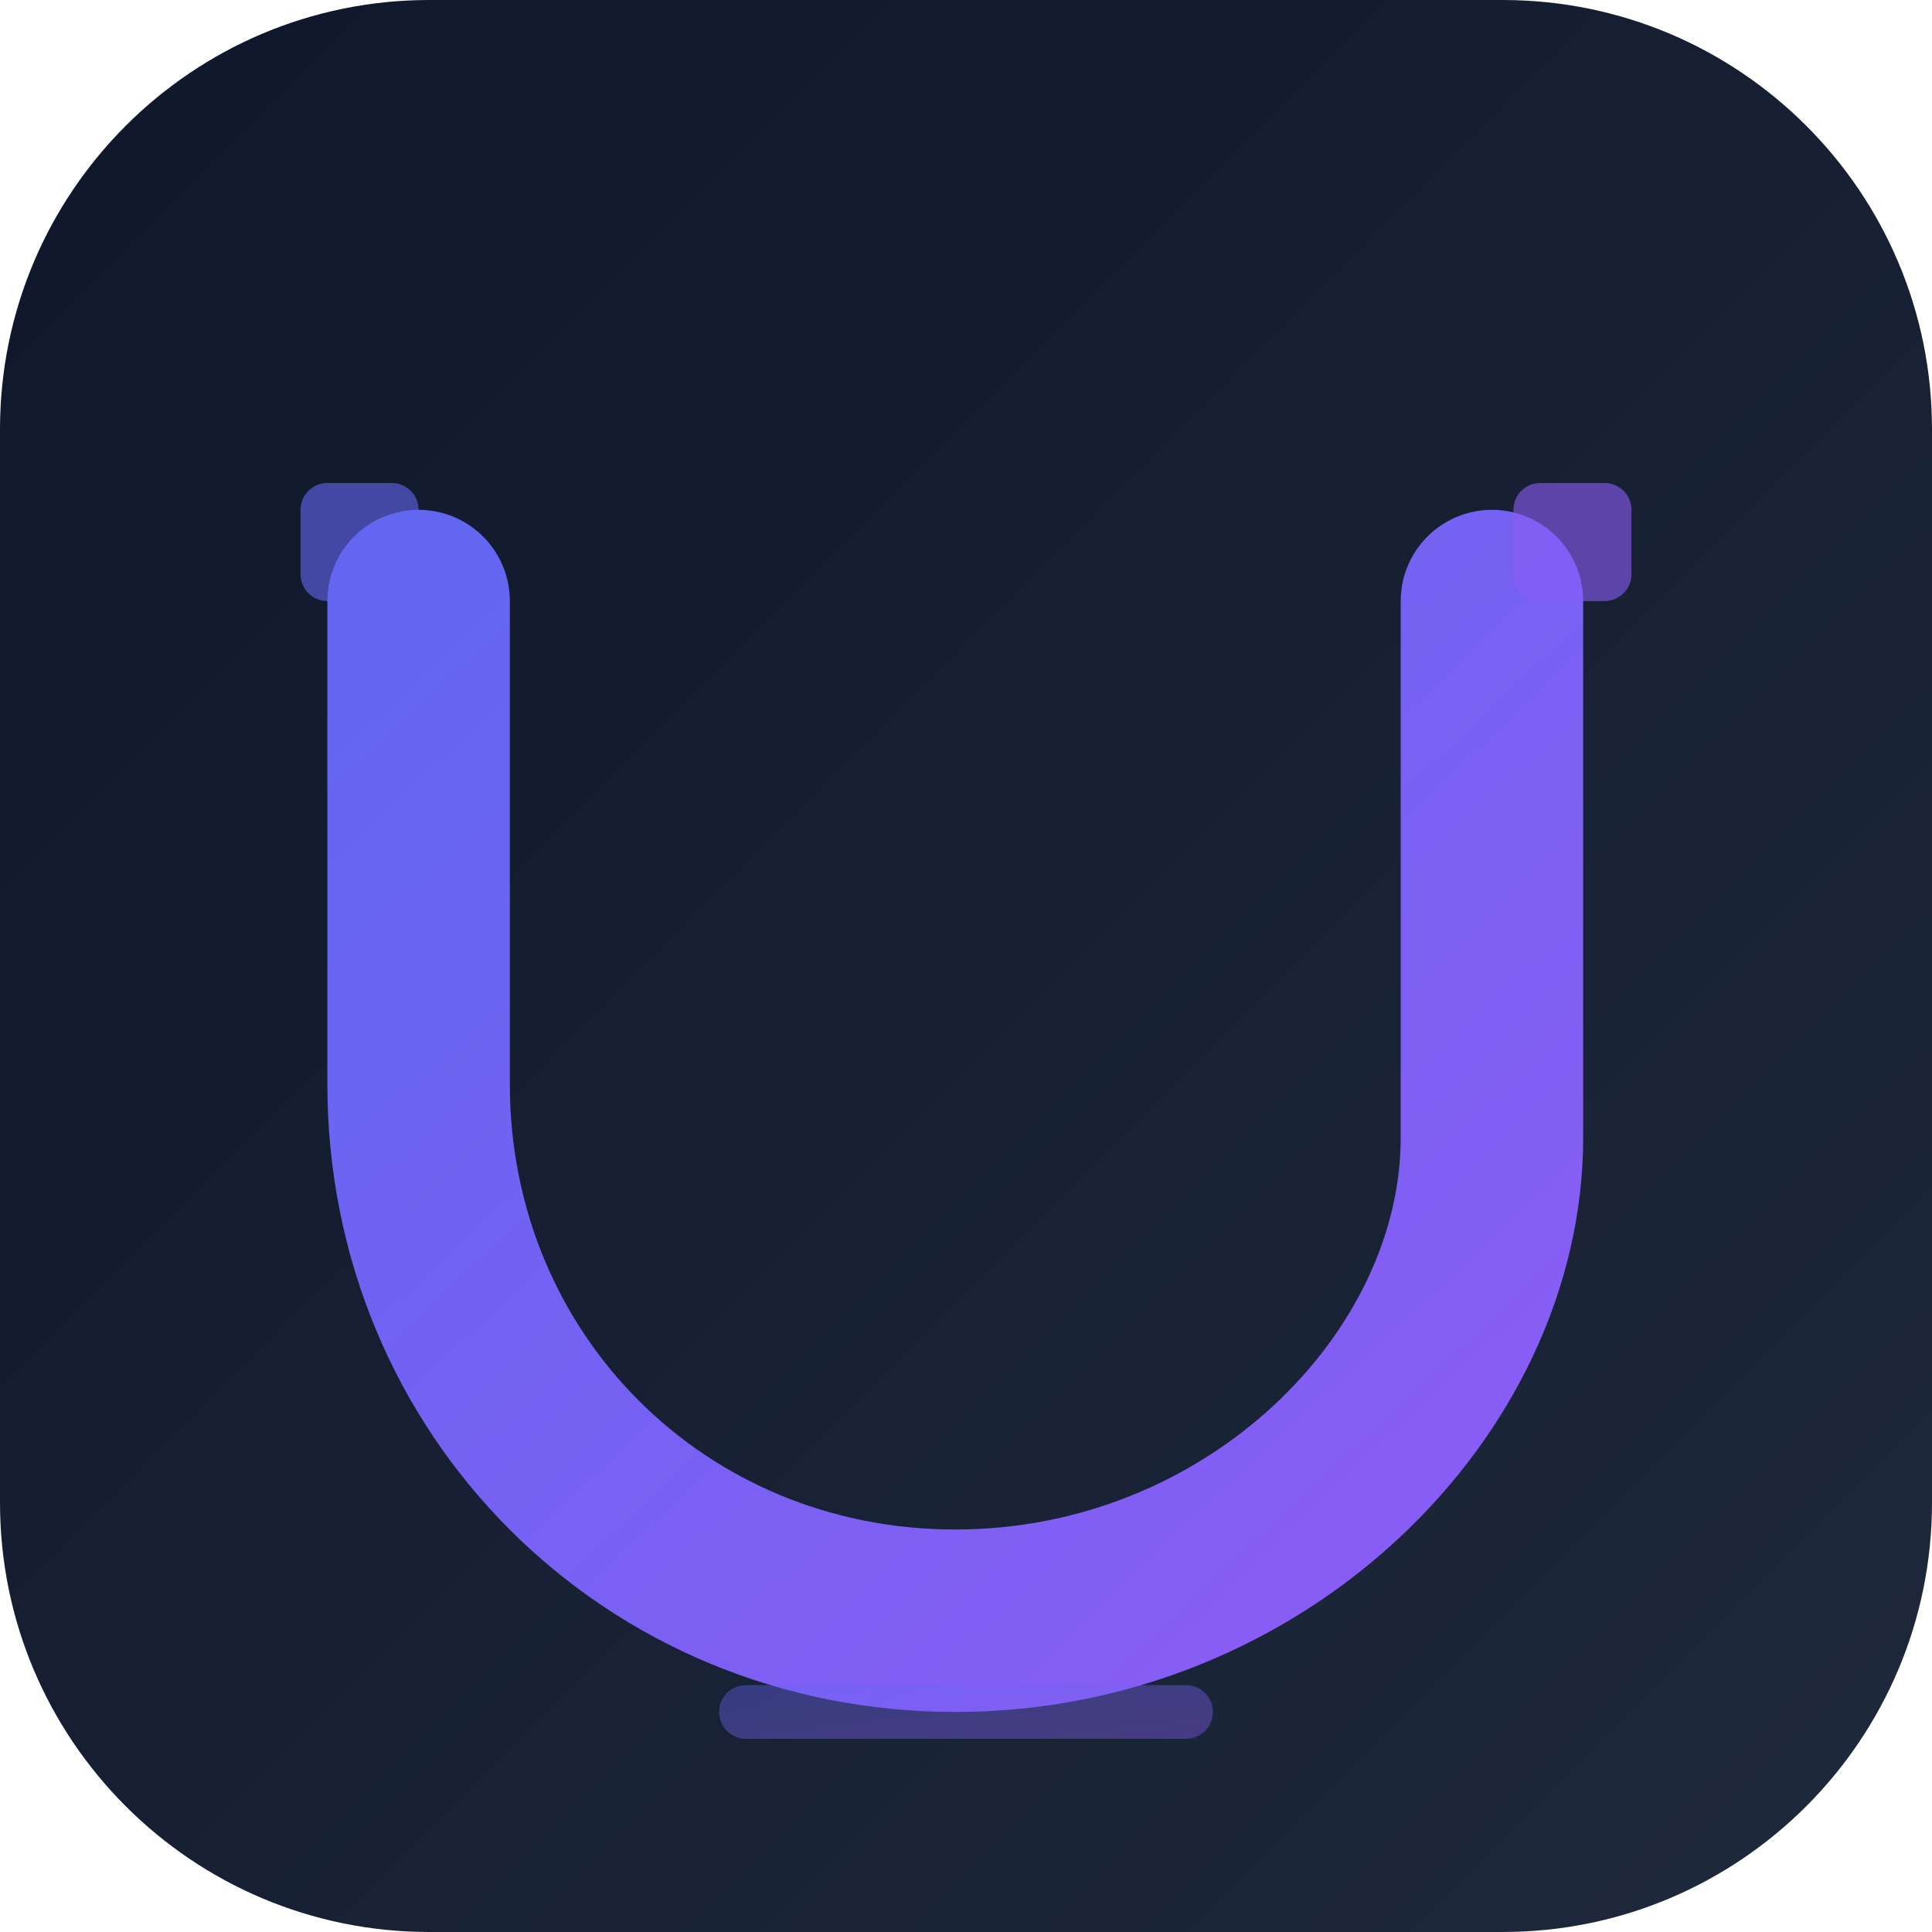
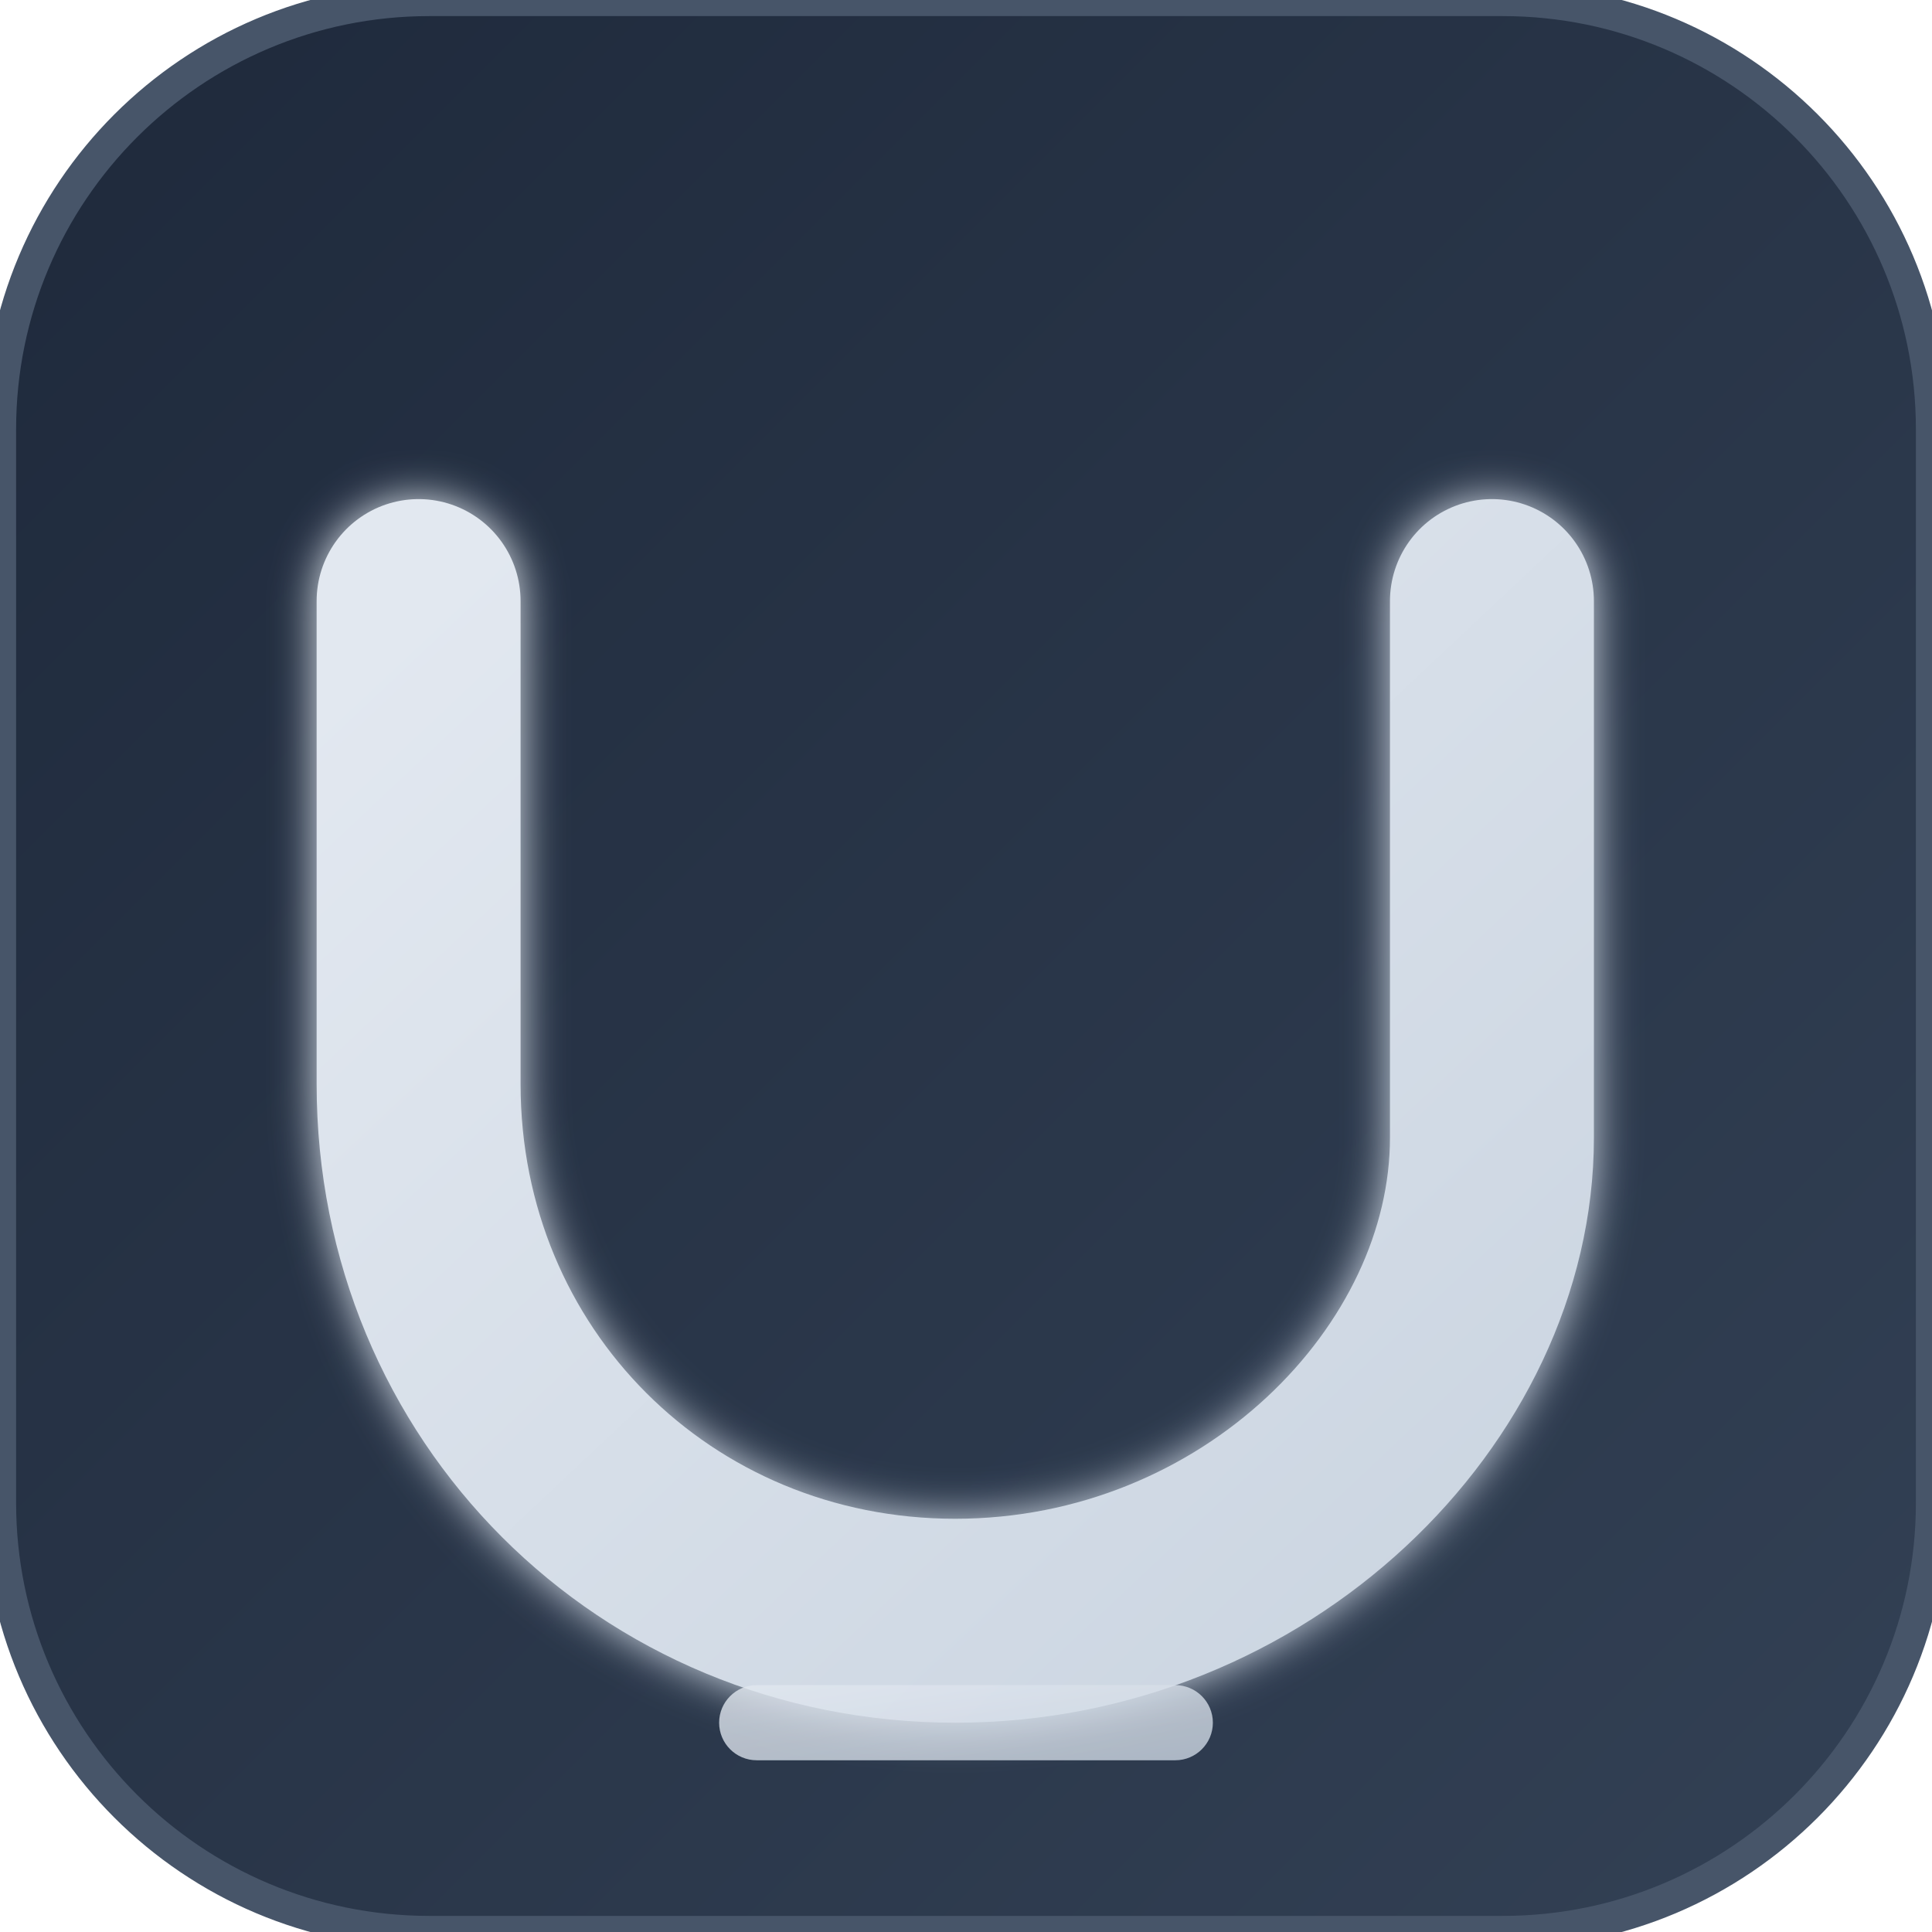
<svg xmlns="http://www.w3.org/2000/svg" width="180" height="180" viewBox="0 0 180 180" fill="none">
  <defs>
-     <linearGradient id="bgGradient" x1="0%" y1="0%" x2="100%" y2="100%">
-       <stop offset="0%" style="stop-color:#0f172a;stop-opacity:1" />
-       <stop offset="100%" style="stop-color:#1e293b;stop-opacity:1" />
+     <linearGradient id="bgGradientLight" x1="0%" y1="0%" x2="100%" y2="100%">
+       <stop offset="0%" style="stop-color:#f8fafc;stop-opacity:1" />
+       <stop offset="100%" style="stop-color:#e2e8f0;stop-opacity:1" />
    </linearGradient>
-     <linearGradient id="uGradient" x1="0%" y1="0%" x2="100%" y2="100%">
-       <stop offset="0%" style="stop-color:#6366f1;stop-opacity:1" />
-       <stop offset="100%" style="stop-color:#8b5cf6;stop-opacity:1" />
+     <linearGradient id="bgGradientDark" x1="0%" y1="0%" x2="100%" y2="100%">
+       <stop offset="0%" style="stop-color:#1e293b;stop-opacity:1" />
+       <stop offset="100%" style="stop-color:#334155;stop-opacity:1" />
    </linearGradient>
+     <linearGradient id="uGradientLight" x1="0%" y1="0%" x2="100%" y2="100%">
+       <stop offset="0%" style="stop-color:#4f46e5;stop-opacity:1" />
+       <stop offset="100%" style="stop-color:#7c3aed;stop-opacity:1" />
+     </linearGradient>
+     <linearGradient id="uGradientDark" x1="0%" y1="0%" x2="100%" y2="100%">
+       <stop offset="0%" style="stop-color:#e2e8f0;stop-opacity:1" />
+       <stop offset="100%" style="stop-color:#cbd5e1;stop-opacity:1" />
+     </linearGradient>
+     <filter id="glow" x="-50%" y="-50%" width="200%" height="200%">
+       <feGaussianBlur stdDeviation="2" result="coloredBlur" />
+       <feMerge>
+         <feMergeNode in="coloredBlur" />
+         <feMergeNode in="SourceGraphic" />
+       </feMerge>
+     </filter>
  </defs>
-   <rect width="180" height="180" rx="40" ry="40" fill="url(#bgGradient)" />
-   <path d="M39 56v45c0 28 22 50 50 50s50-22 50-45v-50" stroke="url(#uGradient)" stroke-width="17" fill="none" stroke-linecap="round" stroke-linejoin="round" />
-   <rect x="28" y="45" width="11" height="11" fill="#6366f1" opacity="0.6" rx="2.5" />
-   <rect x="141" y="45" width="11" height="11" fill="#8b5cf6" opacity="0.6" rx="2.5" />
-   <rect x="67" y="157" width="46" height="5" fill="url(#uGradient)" opacity="0.4" rx="2.5" />
+   <rect width="180" height="180" rx="40" ry="40" fill="url(#bgGradientDark)" stroke="#475569" stroke-width="3" />
+   <path d="M39 56v45c0 28 22 50 50 50s50-22 50-45v-50" stroke="url(#uGradientDark)" stroke-width="19" filter="url(#glow)" fill="none" stroke-linecap="round" stroke-linejoin="round" />
+   <rect x="67" y="157" width="46" height="7" fill="url(#uGradientDark)" opacity="0.8" rx="3.5" />
+   <style>
+     
+     @media (prefers-color-scheme: light) {
+       rect:first-of-type { fill: url(#bgGradientLight) !important; stroke: #cbd5e1 !important; }
+       path { stroke: url(#uGradientLight) !important; }
+       rect:last-of-type { fill: url(#uGradientLight) !important; }
+     }
+     
+   </style>
</svg>
